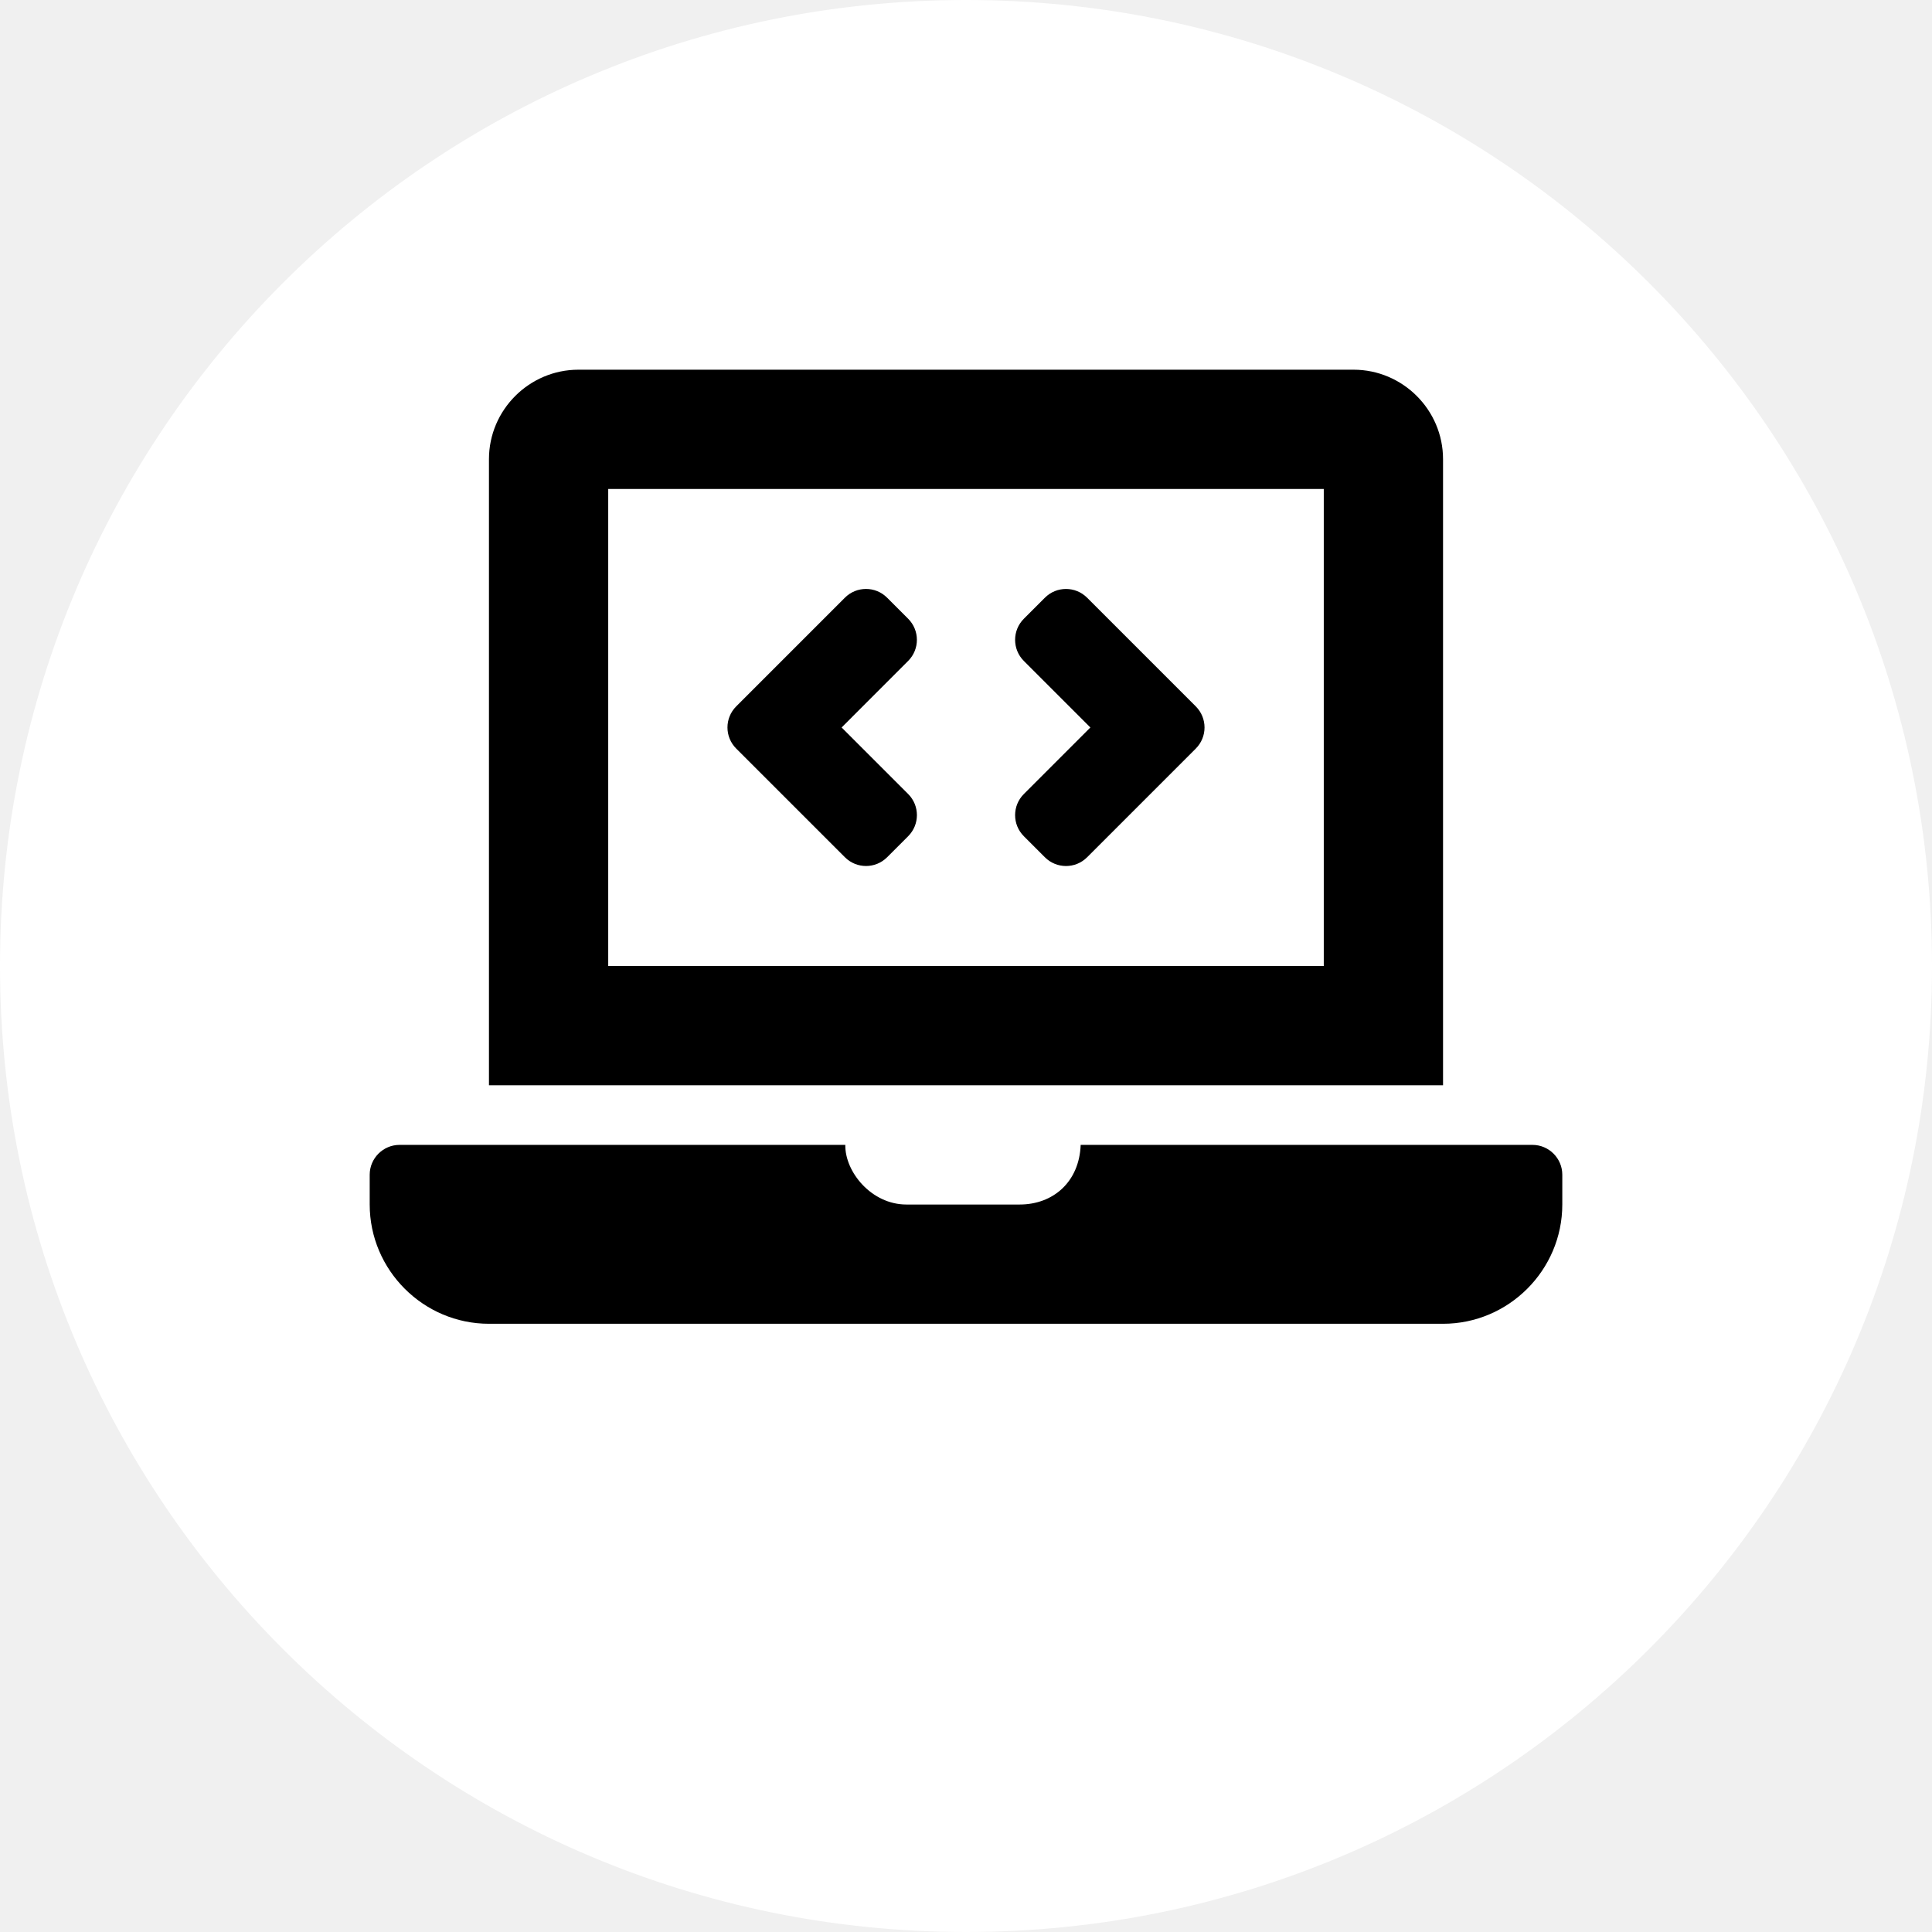
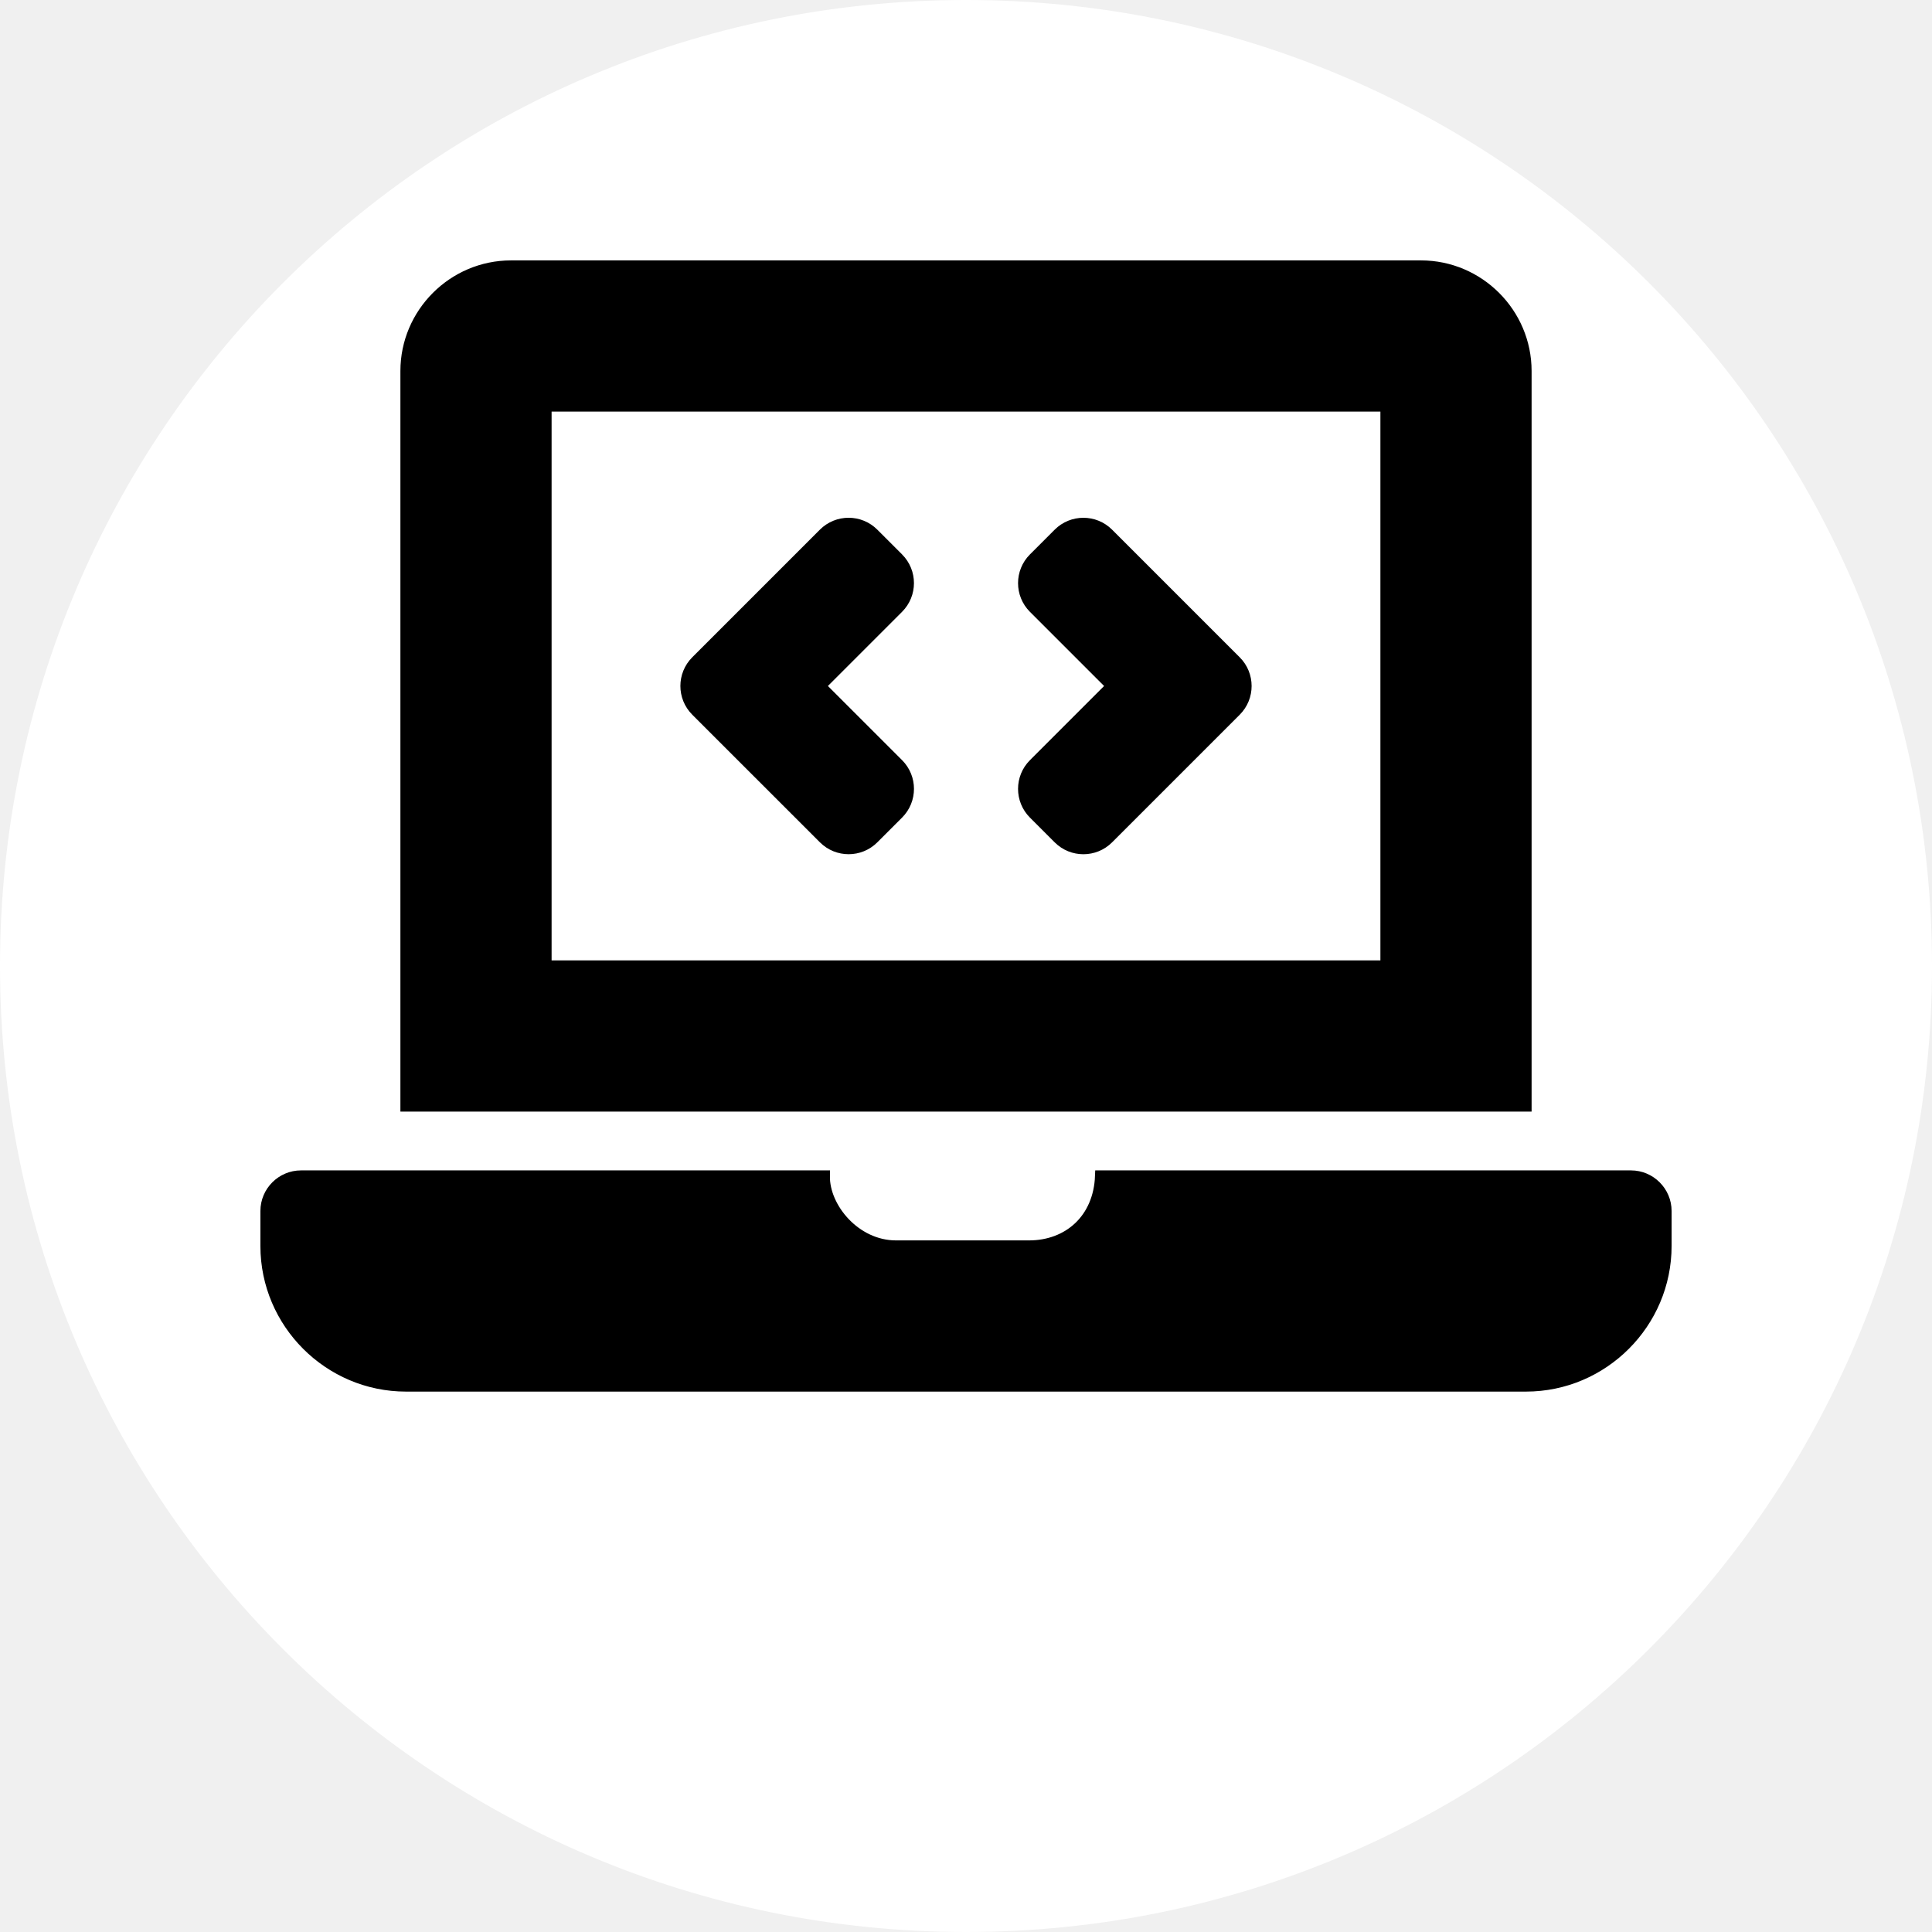
- <svg xmlns="http://www.w3.org/2000/svg" fill="#000000" width="64px" height="64px" viewBox="-198.4 -198.4 1036.80 1036.80">
-   <g id="SVGRepo_bgCarrier" stroke-width="0">
-     <rect x="-198.4" y="-198.4" width="1036.80" height="1036.80" rx="518.4" fill="#ffffff" strokewidth="0" />
+ <svg xmlns="http://www.w3.org/2000/svg" fill="#000000" width="121px" height="121px" viewBox="-121.6 -121.6 883.20 883.20" stroke="#000000" stroke-width="5.12">
+   <g id="SVGRepo_bgCarrier" stroke-width="0" transform="translate(0,0), scale(1)">
+     <rect x="-121.6" y="-121.6" width="883.20" height="883.20" rx="441.6" fill="#ffffff" strokewidth="0" />
  </g>
  <g id="SVGRepo_tracerCarrier" stroke-linecap="round" stroke-linejoin="round" />
  <g id="SVGRepo_iconCarrier">
    <path d="M255.03 261.65c6.25 6.25 16.38 6.25 22.63 0l11.31-11.31c6.25-6.25 6.25-16.38 0-22.63L253.25 192l35.71-35.72c6.25-6.25 6.25-16.38 0-22.63l-11.31-11.31c-6.25-6.25-16.38-6.25-22.63 0l-58.34 58.34c-6.25 6.25-6.25 16.38 0 22.63l58.35 58.34zm96.01-11.3l11.31 11.31c6.25 6.25 16.38 6.25 22.63 0l58.34-58.34c6.25-6.25 6.25-16.38 0-22.63l-58.34-58.34c-6.25-6.25-16.38-6.25-22.63 0l-11.31 11.31c-6.25 6.25-6.25 16.38 0 22.63L386.75 192l-35.71 35.72c-6.25 6.25-6.25 16.38 0 22.63zM624 416H381.54c-.74 19.81-14.71 32-32.74 32H288c-18.69 0-33.02-17.47-32.77-32H16c-8.8 0-16 7.2-16 16v16c0 35.2 28.8 64 64 64h512c35.2 0 64-28.8 64-64v-16c0-8.8-7.2-16-16-16zM576 48c0-26.4-21.6-48-48-48H112C85.6 0 64 21.6 64 48v336h512V48zm-64 272H128V64h384v256z" />
  </g>
</svg>
